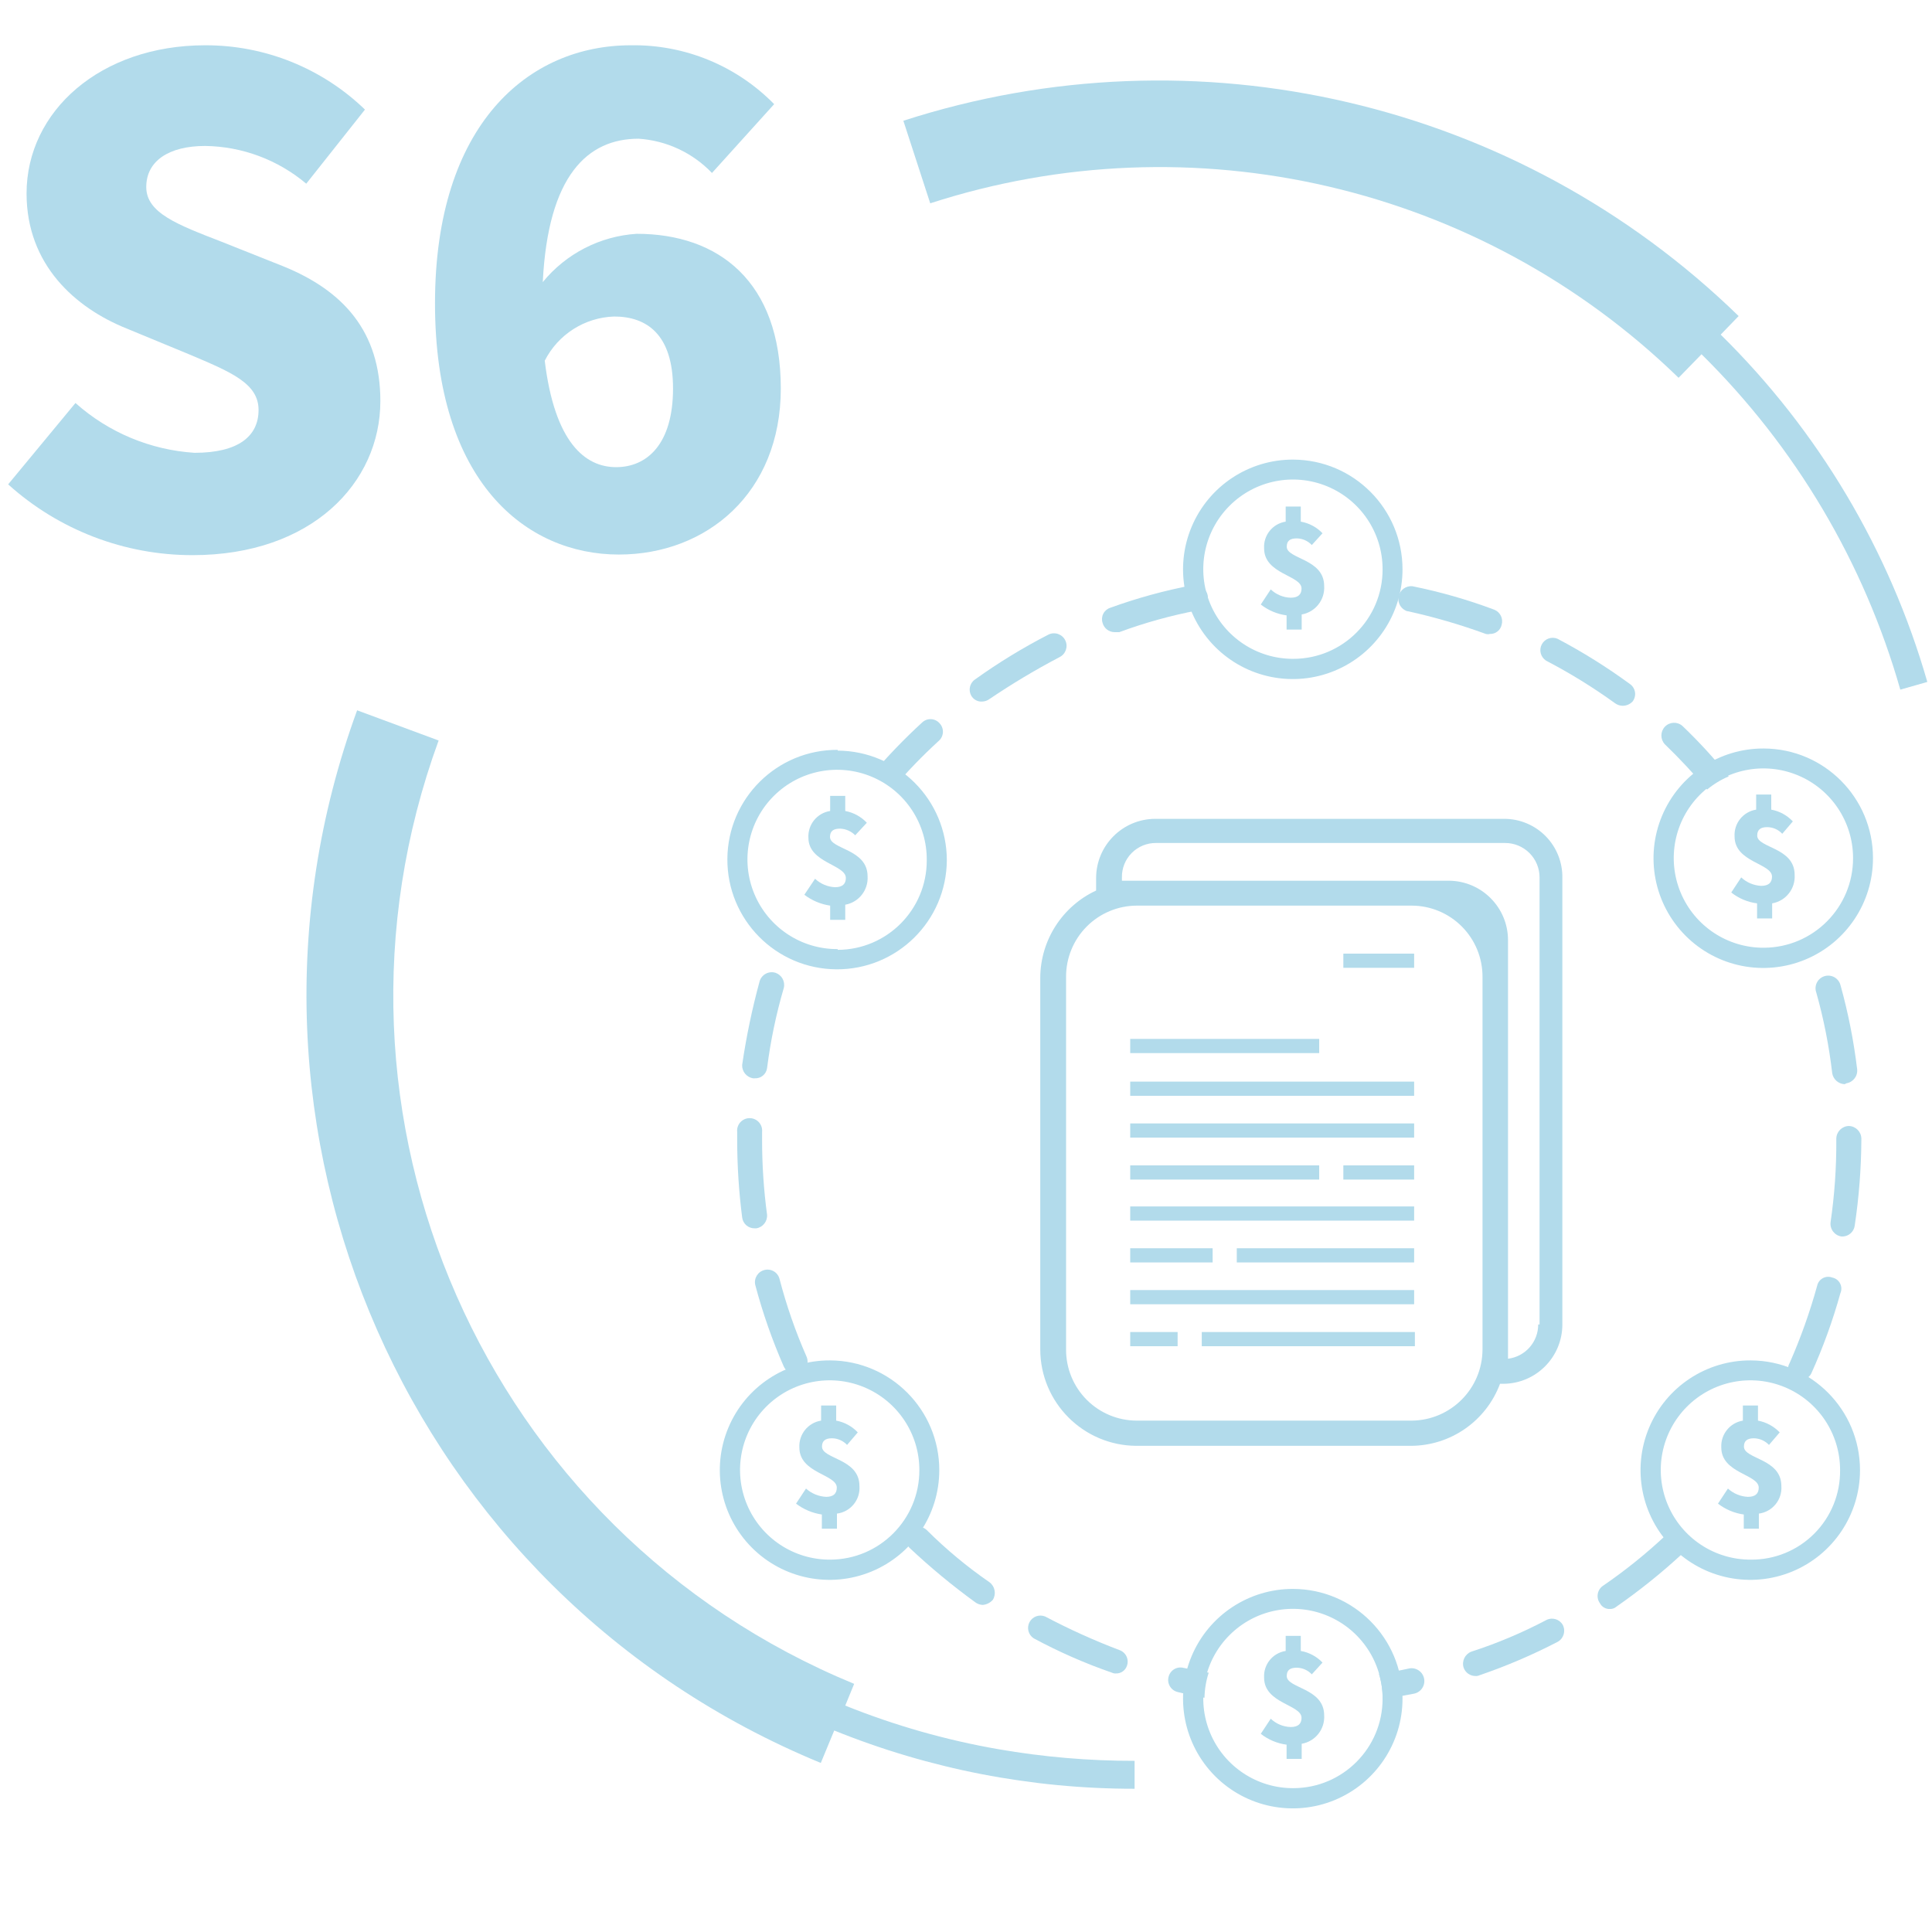
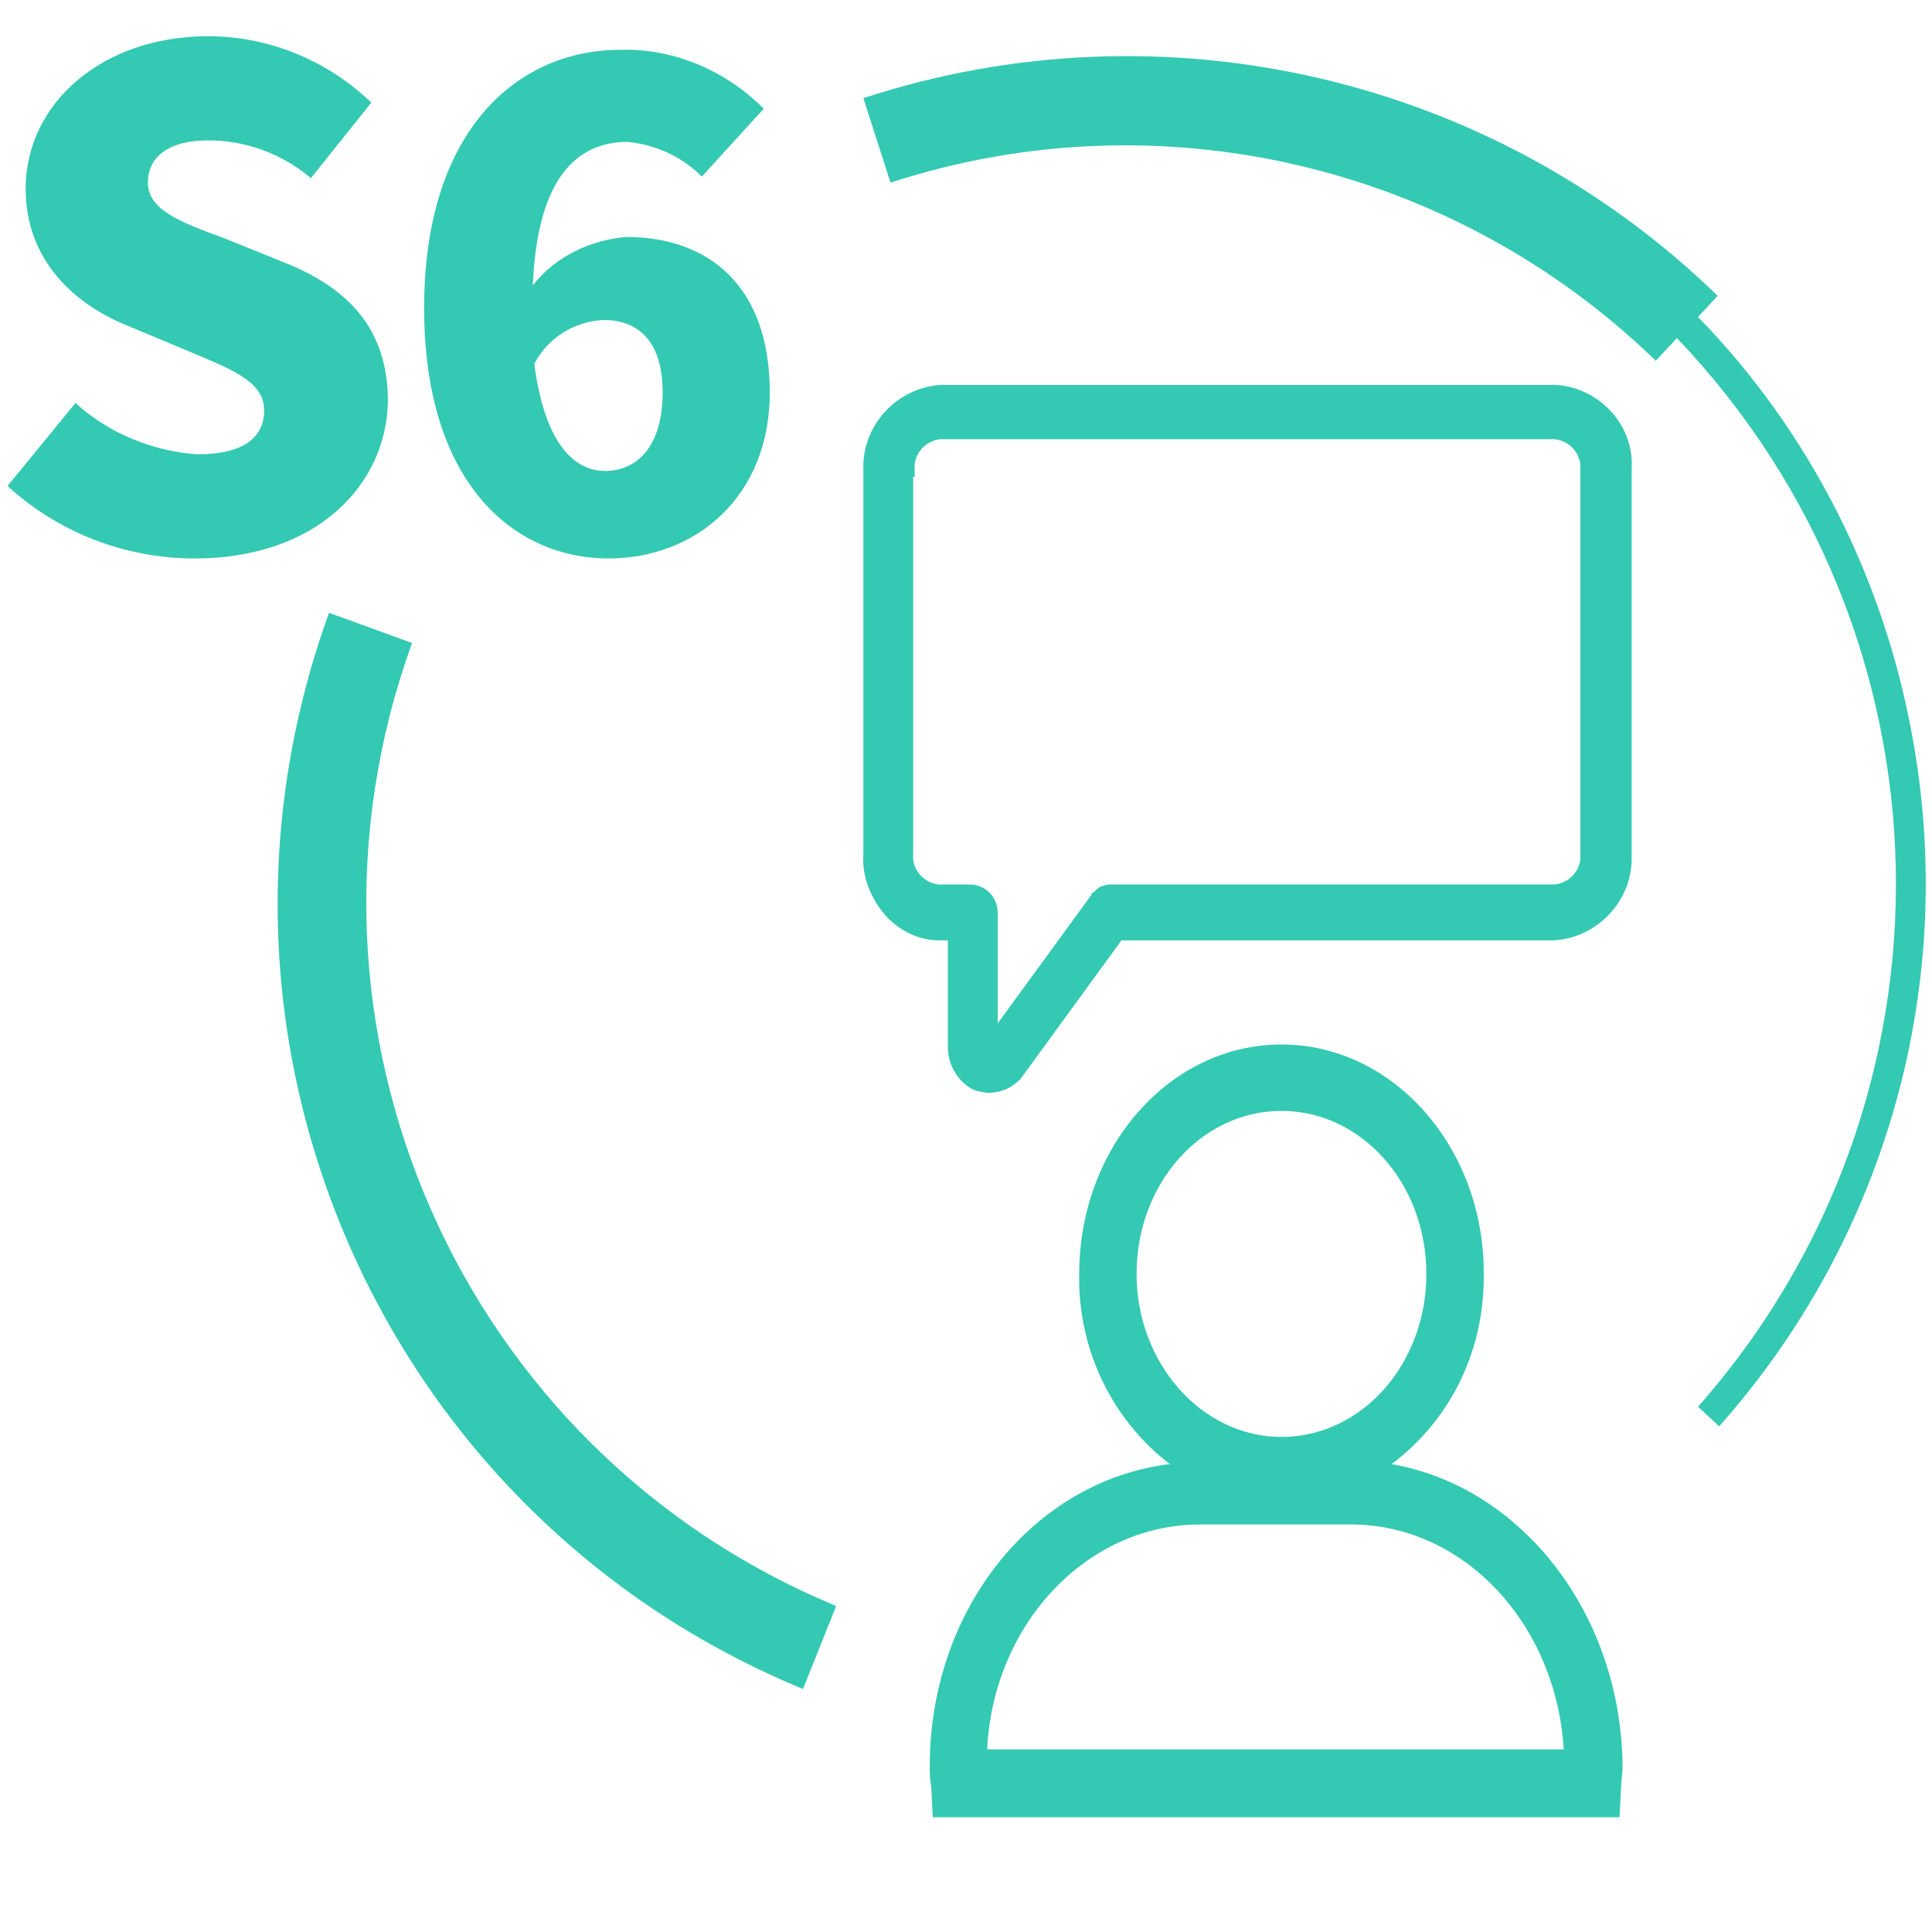
- <svg xmlns="http://www.w3.org/2000/svg" viewBox="0 0 128 128">
-   <defs>
-     <style>
- 			.cls-1{fill:#B2DBEB;}
- 		</style>
-   </defs>
-   <g id="botones_light" data-name="botones light">
-     <g id="ico_s6">
-       <path class="cls-1" d="M.54,32.09,5,26.7A13.11,13.11,0,0,0,12.89,30c2.89,0,4.24-1.09,4.24-2.84s-1.79-2.5-4.59-3.68L8.38,21.76C5,20.4,1.76,17.55,1.76,12.82,1.76,7.35,6.67,3,13.59,3A15.17,15.17,0,0,1,24.18,7.26l-3.89,4.91a10.61,10.61,0,0,0-6.7-2.5c-2.41,0-3.9,1-3.9,2.72s2.06,2.49,5,3.63l4.07,1.62c4,1.62,6.44,4.34,6.44,8.93,0,5.43-4.56,10.21-12.44,10.21A18.22,18.22,0,0,1,.54,32.09Z" />
-       <path class="cls-1" d="M47.17,11.46a7.4,7.4,0,0,0-4.86-2.27c-3.37,0-6,2.41-6.35,9.5a8.75,8.75,0,0,1,6.22-3.2c5.43,0,9.55,3.16,9.55,10.25,0,6.92-4.91,11-10.73,11-6.13,0-12.18-4.78-12.18-16.64S35,3,41.79,3a13,13,0,0,1,9.5,3.9ZM44.59,25.74c0-3.59-1.75-4.77-3.9-4.77a5.35,5.35,0,0,0-4.6,2.93c.66,5.43,2.68,7.05,4.73,7.05S44.59,29.42,44.59,25.74Z" />
-       <path class="cls-1" d="M66.15,115.89A50.22,50.22,0,0,1,56,113l.59-1.44A49.3,49.3,0,0,1,29.06,49.06l-5.4-2a55,55,0,0,0,30.72,69.74l.89-2.15a52.92,52.92,0,0,0,19.9,3.86v-1.85A52.24,52.24,0,0,1,66.15,115.89Z" />
-       <path class="cls-1" d="M114,22.17l1.19-1.23A55.08,55.08,0,0,0,59.85,8l1.78,5.47a49.32,49.32,0,0,1,49.58,11.56l1.52-1.56A50.77,50.77,0,0,1,125.9,45.69l1.79-.51A52.68,52.68,0,0,0,114,22.17Z" />
-       <rect class="cls-1" x="74.88" y="74.43" width="18.81" height="0.94" />
-       <rect class="cls-1" x="74.88" y="71.66" width="18.81" height="0.94" />
-       <rect class="cls-1" x="74.88" y="77.21" width="12.52" height="0.94" />
-       <rect class="cls-1" x="74.88" y="68.83" width="12.52" height="0.94" />
-       <rect class="cls-1" x="89" y="77.21" width="4.69" height="0.94" />
-       <rect class="cls-1" x="89" y="63.18" width="4.69" height="0.94" />
-       <rect class="cls-1" x="74.88" y="79.93" width="18.81" height="0.94" />
-       <rect class="cls-1" x="74.88" y="85.47" width="18.81" height="0.94" />
-       <rect class="cls-1" x="81.94" y="82.7" width="11.75" height="0.94" />
-       <rect class="cls-1" x="74.88" y="82.7" width="5.46" height="0.94" />
-       <rect class="cls-1" x="74.88" y="88.25" width="3.14" height="0.94" />
-       <rect class="cls-1" x="79.62" y="88.25" width="14.12" height="0.94" />
-       <path class="cls-1" d="M99.65,54.25H76.53a3.93,3.93,0,0,0-3.91,3.93V59a6.41,6.41,0,0,0-3.7,5.77V89.41a6.4,6.4,0,0,0,6.35,6.38h18.2a6.32,6.32,0,0,0,5.91-4.11h.22a3.93,3.93,0,0,0,3.91-3.93V58.18A3.85,3.85,0,0,0,99.65,54.25ZM93.53,94.12H75.32a4.69,4.69,0,0,1-4.69-4.71V64.73A4.7,4.7,0,0,1,75.32,60H93.53a4.7,4.7,0,0,1,4.69,4.72V89.41A4.73,4.73,0,0,1,93.53,94.12Zm8.38-6.37a2.28,2.28,0,0,1-2,2.27V62.29A3.94,3.94,0,0,0,96,58.35H74.33v-.22a2.24,2.24,0,0,1,2.26-2.28H99.71A2.28,2.28,0,0,1,102,58.13V87.75Z" />
-       <path class="cls-1" d="M51.65,84.75a.82.82,0,0,0-1-.61.83.83,0,0,0-.61,1,37.24,37.24,0,0,0,1.88,5.38.83.83,0,0,0,.77.5A2.57,2.57,0,0,0,53,91a.86.86,0,0,0,.44-1.11A34.23,34.23,0,0,1,51.65,84.75Z" />
-       <path class="cls-1" d="M93.36,110.54c-.66.15-1.33.26-2,.36a5.77,5.77,0,0,1,.25,1.67q1-.15,2.07-.36a.85.85,0,0,0-.33-1.67Z" />
-       <path class="cls-1" d="M77.42,111.1a.82.82,0,0,0,.6,1c.59.15,1.19.27,1.78.38a5.72,5.72,0,0,1,.28-1.66c-.56-.1-1.12-.2-1.67-.32A.81.81,0,0,0,77.42,111.1Z" />
-       <path class="cls-1" d="M102.47,107.32a31.41,31.41,0,0,1-5,2.11.86.86,0,0,0-.5,1.06.83.83,0,0,0,.78.55.52.52,0,0,0,.27-.05,37.68,37.68,0,0,0,5.19-2.22.84.84,0,0,0,.33-1.11A.82.82,0,0,0,102.47,107.32Z" />
-       <path class="cls-1" d="M74.16,109.32a43.82,43.82,0,0,1-4.91-2.22.82.82,0,0,0-.77,1.44,35.22,35.22,0,0,0,5.19,2.28.52.52,0,0,0,.27.05.74.74,0,0,0,.72-.5A.81.81,0,0,0,74.16,109.32Z" />
-       <path class="cls-1" d="M110.41,101.67a34.8,34.8,0,0,1-4.19,3.38.82.82,0,0,0-.22,1.17.71.71,0,0,0,.66.38.63.63,0,0,0,.44-.16,40.53,40.53,0,0,0,4.41-3.55.87.87,0,0,0,.06-1.17A.79.79,0,0,0,110.41,101.67Z" />
-       <path class="cls-1" d="M121.39,84.64a.75.75,0,0,0-1,.55,37.53,37.53,0,0,1-1.82,5.11.77.77,0,0,0,.38,1.11.76.76,0,0,0,.33,0A.75.75,0,0,0,120,91a36.7,36.7,0,0,0,1.93-5.32A.75.75,0,0,0,121.39,84.64Z" />
-       <path class="cls-1" d="M122.49,74.6a.85.85,0,0,0-.83.83v.11a36.38,36.38,0,0,1-.38,5.44.85.85,0,0,0,.72.94h.11a.83.83,0,0,0,.77-.72,39.85,39.85,0,0,0,.44-5.66v-.11A.85.85,0,0,0,122.49,74.6Z" />
-       <path class="cls-1" d="M65.06,46.48a.86.86,0,0,0,.5-.17,48.82,48.82,0,0,1,4.63-2.77.83.83,0,1,0-.72-1.5A38.86,38.86,0,0,0,64.62,45a.82.82,0,0,0-.22,1.17A.77.77,0,0,0,65.06,46.48Z" />
-       <path class="cls-1" d="M61.42,101.39a.82.82,0,0,0-1.16,1.16,44.67,44.67,0,0,0,4.36,3.61.88.88,0,0,0,.49.17,1,1,0,0,0,.67-.34.88.88,0,0,0-.22-1.16A29.87,29.87,0,0,1,61.42,101.39Z" />
-       <path class="cls-1" d="M73.83,41.88h.33a32.37,32.37,0,0,1,5.19-1.44.87.87,0,0,0,.66-1,.86.86,0,0,0-1-.67,35.47,35.47,0,0,0-5.46,1.5.79.79,0,0,0-.5,1A.82.82,0,0,0,73.83,41.88Z" />
-       <path class="cls-1" d="M102.41,43.76A36.82,36.82,0,0,1,107,46.59a.88.88,0,0,0,.5.17.91.91,0,0,0,.66-.28.81.81,0,0,0-.17-1.16,38.65,38.65,0,0,0-4.8-3,.82.82,0,0,0-.77,1.44Z" />
-       <path class="cls-1" d="M121.39,71.11a.87.87,0,0,0,.83.72s0,0,.11-.06a.85.85,0,0,0,.71-.94,37.32,37.32,0,0,0-1.1-5.55.84.84,0,1,0-1.6.5A34.41,34.41,0,0,1,121.39,71.11Z" />
-       <path class="cls-1" d="M93.25,40.49A40.26,40.26,0,0,1,98.44,42a.52.52,0,0,0,.27,0,.77.77,0,0,0,.78-.61.83.83,0,0,0-.5-1,35.31,35.31,0,0,0-5.41-1.55.85.85,0,0,0-.33,1.66Z" />
-       <path class="cls-1" d="M62.19,49.09a.81.81,0,0,0,.06-1.17.8.8,0,0,0-1.16-.05,39.5,39.5,0,0,0-3.36,3.49,5.75,5.75,0,0,1,1.48.81A34.65,34.65,0,0,1,62.19,49.09Z" />
-       <path class="cls-1" d="M49.89,71.44H50a.78.78,0,0,0,.82-.67,34.38,34.38,0,0,1,1.11-5.32.85.85,0,0,0-.55-1,.84.84,0,0,0-1.05.55,47.12,47.12,0,0,0-1.16,5.55A.86.86,0,0,0,49.89,71.44Z" />
-       <path class="cls-1" d="M50.82,80.48a37.15,37.15,0,0,1-.33-4.94V75a.83.83,0,1,0-1.65,0v.5a40.63,40.63,0,0,0,.33,5.16.82.82,0,0,0,.83.72h.11A.85.85,0,0,0,50.82,80.48Z" />
-       <path class="cls-1" d="M111.46,48.09a.84.84,0,0,0-1.16.06.85.85,0,0,0,0,1.16,39.54,39.54,0,0,1,2.8,3,5.64,5.64,0,0,1,1.43-.87A33.83,33.83,0,0,0,111.46,48.09Z" />
-       <path class="cls-1" d="M85.69,30.45a7.27,7.27,0,1,0,7.23,7.27,7.27,7.27,0,0,0-7.23-7.27Zm0,13.2a5.94,5.94,0,1,1,5.91-5.93,5.92,5.92,0,0,1-5.91,5.93Z" />
-       <path class="cls-1" d="M86.91,36.11a1.39,1.39,0,0,0-1-.44c-.44,0-.66.16-.66.55,0,.83,2.48.78,2.48,2.61a1.8,1.8,0,0,1-1.49,1.88v1h-1v-.94a3.52,3.52,0,0,1-1.71-.72l.66-1a2,2,0,0,0,1.32.55c.5,0,.72-.22.72-.61,0-.88-2.48-.94-2.48-2.66a1.69,1.69,0,0,1,1.43-1.77v-1h1v1a2.6,2.6,0,0,1,1.44.77Z" />
-       <path class="cls-1" d="M85.69,105.27a7.27,7.27,0,1,0,7.23,7.27,7.27,7.27,0,0,0-7.23-7.27Zm0,13.2a5.94,5.94,0,1,1,5.91-5.93,5.92,5.92,0,0,1-5.91,5.93Z" />
-       <path class="cls-1" d="M86.91,110.93a1.39,1.39,0,0,0-1-.44c-.44,0-.66.16-.66.55,0,.83,2.48.78,2.48,2.61a1.8,1.8,0,0,1-1.49,1.88v1h-1v-.94a3.52,3.52,0,0,1-1.71-.72l.66-1a2,2,0,0,0,1.32.55c.5,0,.72-.22.72-.61,0-.88-2.48-.94-2.48-2.66a1.69,1.69,0,0,1,1.43-1.77v-1h1v1a2.6,2.6,0,0,1,1.44.77Z" />
-       <path class="cls-1" d="M116.86,49.59a7.27,7.27,0,1,0,7.23,7.26,7.26,7.26,0,0,0-7.23-7.26Zm0,13.2a5.94,5.94,0,1,1,5.91-5.94,5.93,5.93,0,0,1-5.91,5.94Z" />
-       <path class="cls-1" d="M118.08,55.24a1.38,1.38,0,0,0-1-.44c-.44,0-.66.17-.66.56,0,.83,2.48.77,2.48,2.6a1.8,1.8,0,0,1-1.49,1.89v1h-1v-1a3.47,3.47,0,0,1-1.71-.72l.66-1a2.08,2.08,0,0,0,1.32.56c.5,0,.72-.22.72-.61,0-.89-2.48-.94-2.48-2.66a1.7,1.7,0,0,1,1.43-1.78v-1h1v1a2.62,2.62,0,0,1,1.43.78Z" />
-       <path class="cls-1" d="M55.5,49.68A7.27,7.27,0,1,0,62.73,57a7.27,7.27,0,0,0-7.23-7.27Zm0,13.2A5.94,5.94,0,1,1,61.4,57a5.92,5.92,0,0,1-5.9,5.93Z" />
-       <path class="cls-1" d="M56.66,55.34a1.47,1.47,0,0,0-1-.44c-.45,0-.67.16-.67.55,0,.83,2.49.78,2.49,2.61A1.8,1.8,0,0,1,56,59.94v1H55V60a3.71,3.71,0,0,1-1.71-.72L54,58.22a2.08,2.08,0,0,0,1.32.56c.5,0,.72-.22.72-.61,0-.89-2.48-1-2.48-2.66A1.7,1.7,0,0,1,55,53.73v-1h1v1a2.62,2.62,0,0,1,1.43.78Z" />
-       <path class="cls-1" d="M116,90.13a7.27,7.27,0,1,0,7.23,7.27A7.27,7.27,0,0,0,116,90.13Zm0,13.2a5.94,5.94,0,1,1,5.91-5.93,5.86,5.86,0,0,1-5.91,5.93Z" />
-       <path class="cls-1" d="M117.2,95.73a1.41,1.41,0,0,0-1-.44c-.44,0-.66.17-.66.55,0,.84,2.48.78,2.48,2.61a1.72,1.72,0,0,1-1.49,1.83v1h-1v-.94a3.62,3.62,0,0,1-1.71-.72l.66-1a2.1,2.1,0,0,0,1.32.55c.5,0,.72-.22.72-.61,0-.89-2.48-.94-2.48-2.66a1.71,1.71,0,0,1,1.43-1.78v-1h1v1a2.67,2.67,0,0,1,1.44.78Z" />
-       <path class="cls-1" d="M55,90.13a7.27,7.27,0,1,0,7.23,7.27A7.27,7.27,0,0,0,55,90.13Zm0,13.2a5.94,5.94,0,1,1,5.91-5.93A5.92,5.92,0,0,1,55,103.33Z" />
-       <path class="cls-1" d="M56.12,95.73a1.38,1.38,0,0,0-1-.44c-.44,0-.66.17-.66.55,0,.84,2.48.78,2.48,2.61a1.71,1.71,0,0,1-1.49,1.83v1h-1v-.94a3.71,3.71,0,0,1-1.71-.72l.66-1a2.14,2.14,0,0,0,1.33.55c.49,0,.71-.22.71-.61,0-.89-2.48-.94-2.48-2.66a1.71,1.71,0,0,1,1.44-1.78v-1h1v1a2.61,2.61,0,0,1,1.43.78Z" />
-     </g>
-   </g>
+ <svg xmlns="http://www.w3.org/2000/svg" version="1.1" id="Capa_1" x="0px" y="0px" viewBox="0 0 128 128" style="enable-background:new 0 0 128 128;" xml:space="preserve">
+   <style type="text/css">
+ 	.st0{fill:#34C9B2;}
+ </style>
+   <path class="st0" d="M0.5,32.2L5,26.7c2.2,2,5.1,3.2,8.1,3.4c3,0,4.4-1.1,4.4-2.9s-1.8-2.6-4.7-3.8l-4.3-1.8  c-3.5-1.4-6.8-4.3-6.8-9.1c0-5.6,5-10.1,12.1-10.1c4,0,7.9,1.6,10.8,4.4l-4,5c-1.9-1.6-4.3-2.5-6.8-2.5c-2.5,0-4,1-4,2.8  s2.1,2.6,5.1,3.7l4.2,1.7c4.1,1.7,6.6,4.4,6.6,9.1C25.6,32.1,21,37,12.9,37C8.3,37,3.9,35.3,0.5,32.2z" />
+   <path class="st0" d="M53.2,111.9C25.3,100.4,11.5,69,21.8,40.6l5.5,2c-9.2,25.4,3.2,53.5,28.1,63.8L53.2,111.9z" />
+   <path class="st0" d="M126.7,48.8c-1.9-10.5-6.8-20.2-14.2-27.8l1.3-1.4C98.9,5.1,77.1,0,57.2,6.5l1.8,5.6  c17.8-5.8,37.3-1.2,50.7,11.8l1.4-1.5c18.8,19.7,19.4,50.4,1.4,70.8l1.4,1.3C125,82,129.7,65.2,126.7,48.8z" />
+   <path class="st0" d="M103.1,25.5H62.3c-2.9,0.2-5.2,2.7-5.1,5.6v25.5c-0.1,1.5,0.5,3,1.6,4.2c0.9,0.9,2.1,1.5,3.4,1.5h0.6v7.1  c0,1.2,0.7,2.3,1.7,2.8c0.3,0.1,0.7,0.2,1,0.2c0.8,0,1.5-0.3,2.1-0.9l6.7-9.2h28.7c2.9-0.2,5.2-2.7,5.1-5.6V31.1  C108.3,28.2,106,25.7,103.1,25.5z M64.4,58.6h-2.2c-1-0.1-1.8-1-1.7-2c0,0,0,0,0,0v-25h0.1v-0.5c-0.1-1,0.7-1.9,1.7-2c0,0,0,0,0,0  H103c1,0.1,1.8,1,1.7,2c0,0,0,0,0,0v25.5c0.1,1-0.7,1.9-1.7,2c0,0,0,0,0,0H73.5c-0.2,0-0.5,0.1-0.7,0.2l-0.1,0.1  c-0.1,0-0.1,0.1-0.2,0.2c-0.1,0-0.2,0.1-0.2,0.2l-6.2,8.5v-7.3C66.1,59.5,65.4,58.7,64.4,58.6z" />
+   <path class="st0" d="M92.2,97c4-3,6.2-7.7,6.1-12.7c0-8.3-6-15.1-13.4-15.1S71.5,76,71.5,84.4c-0.1,4.9,2.1,9.6,6,12.6  c-9,1.1-15.9,9.6-15.9,20c0,0.5,0,0.9,0.1,1.4l0.1,2h45.5l0.1-2c0-0.4,0.1-0.9,0.1-1.4C107.4,106.9,100.8,98.5,92.2,97z M75.3,84.4  c0-6,4.3-10.8,9.6-10.8s9.6,4.8,9.6,10.8s-4.3,10.8-9.6,10.8S75.3,90.3,75.3,84.4z M65.4,115.9c0.4-8.3,6.6-14.9,14.1-14.9h10  c7.5,0,13.6,6.6,14.1,14.9L65.4,115.9z" />
+   <path class="st0" d="M46.5,11.7c-1.3-1.3-3-2.1-4.9-2.3c-3.4,0-6,2.4-6.3,9.5c1.5-1.9,3.8-3,6.2-3.2c5.4,0,9.5,3.2,9.5,10.3  c0,6.9-4.9,11-10.7,11c-6.1,0-12.2-4.8-12.2-16.6s6.2-17.1,13-17.1c3.6-0.1,7,1.4,9.5,3.9L46.5,11.7z M43.9,26  c0-3.6-1.8-4.8-3.9-4.8c-2,0.1-3.7,1.2-4.6,2.9c0.7,5.4,2.7,7.1,4.7,7.1S43.9,29.7,43.9,26z" />
</svg>
